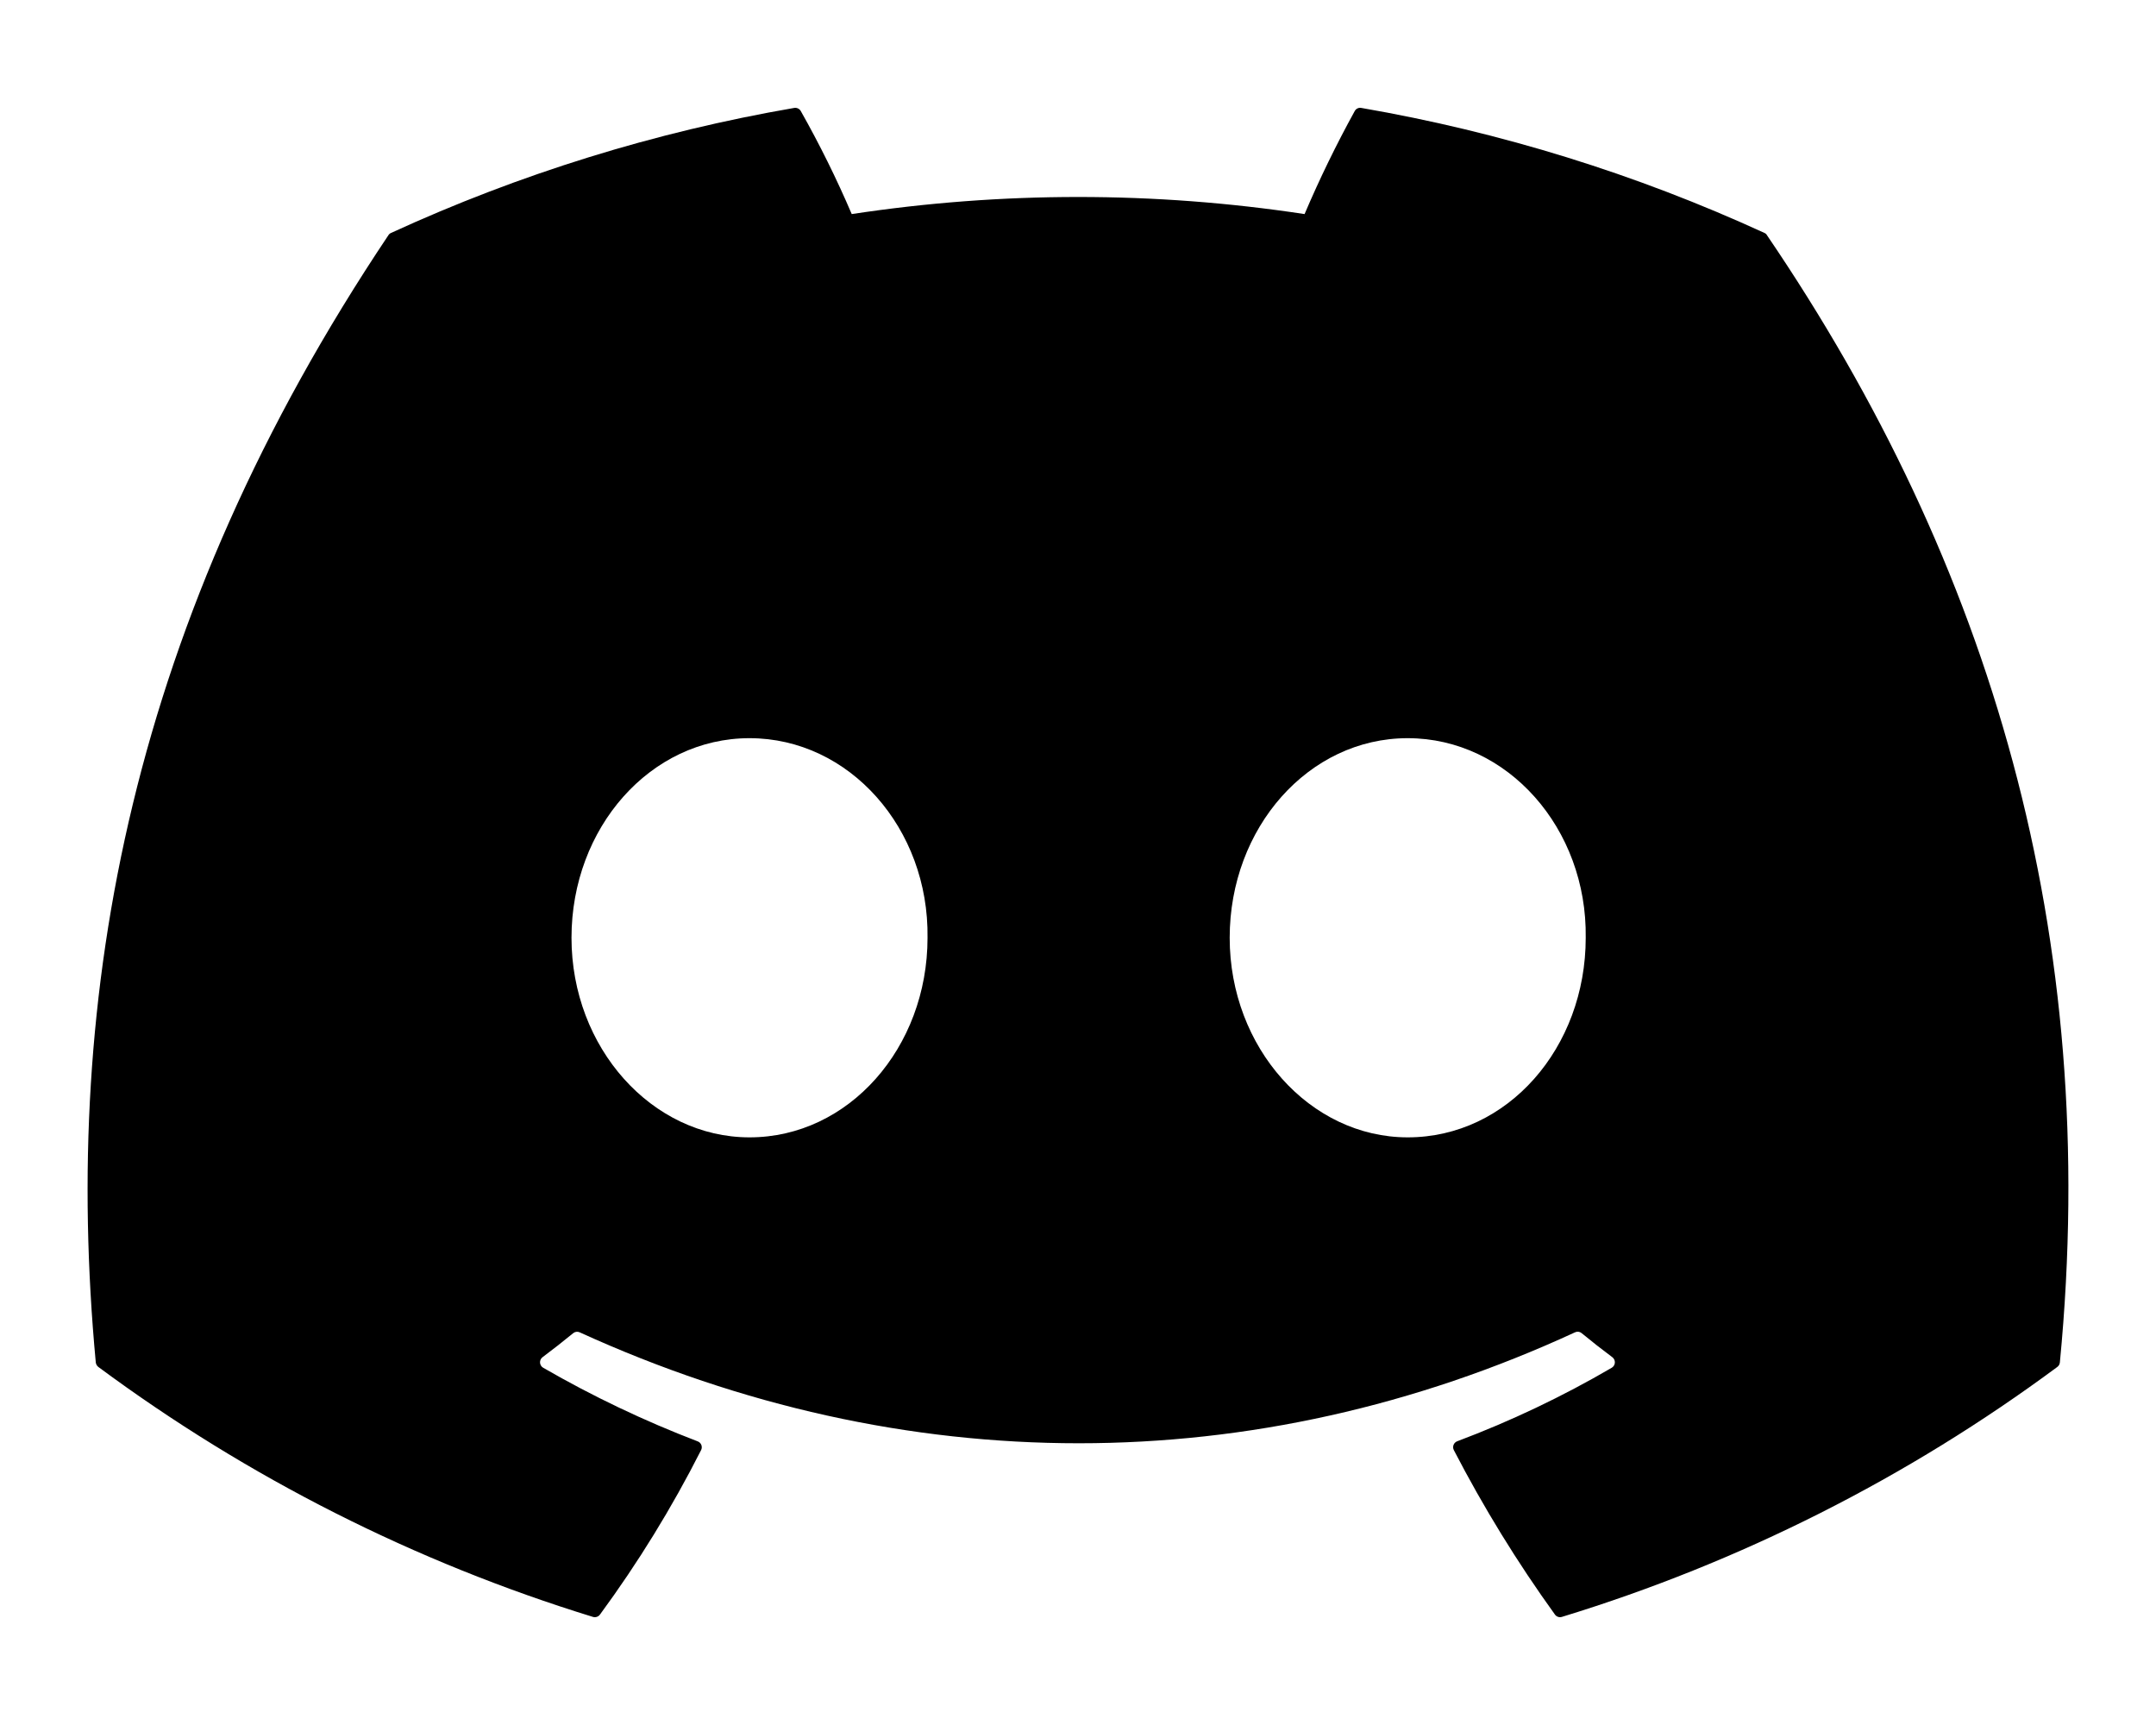
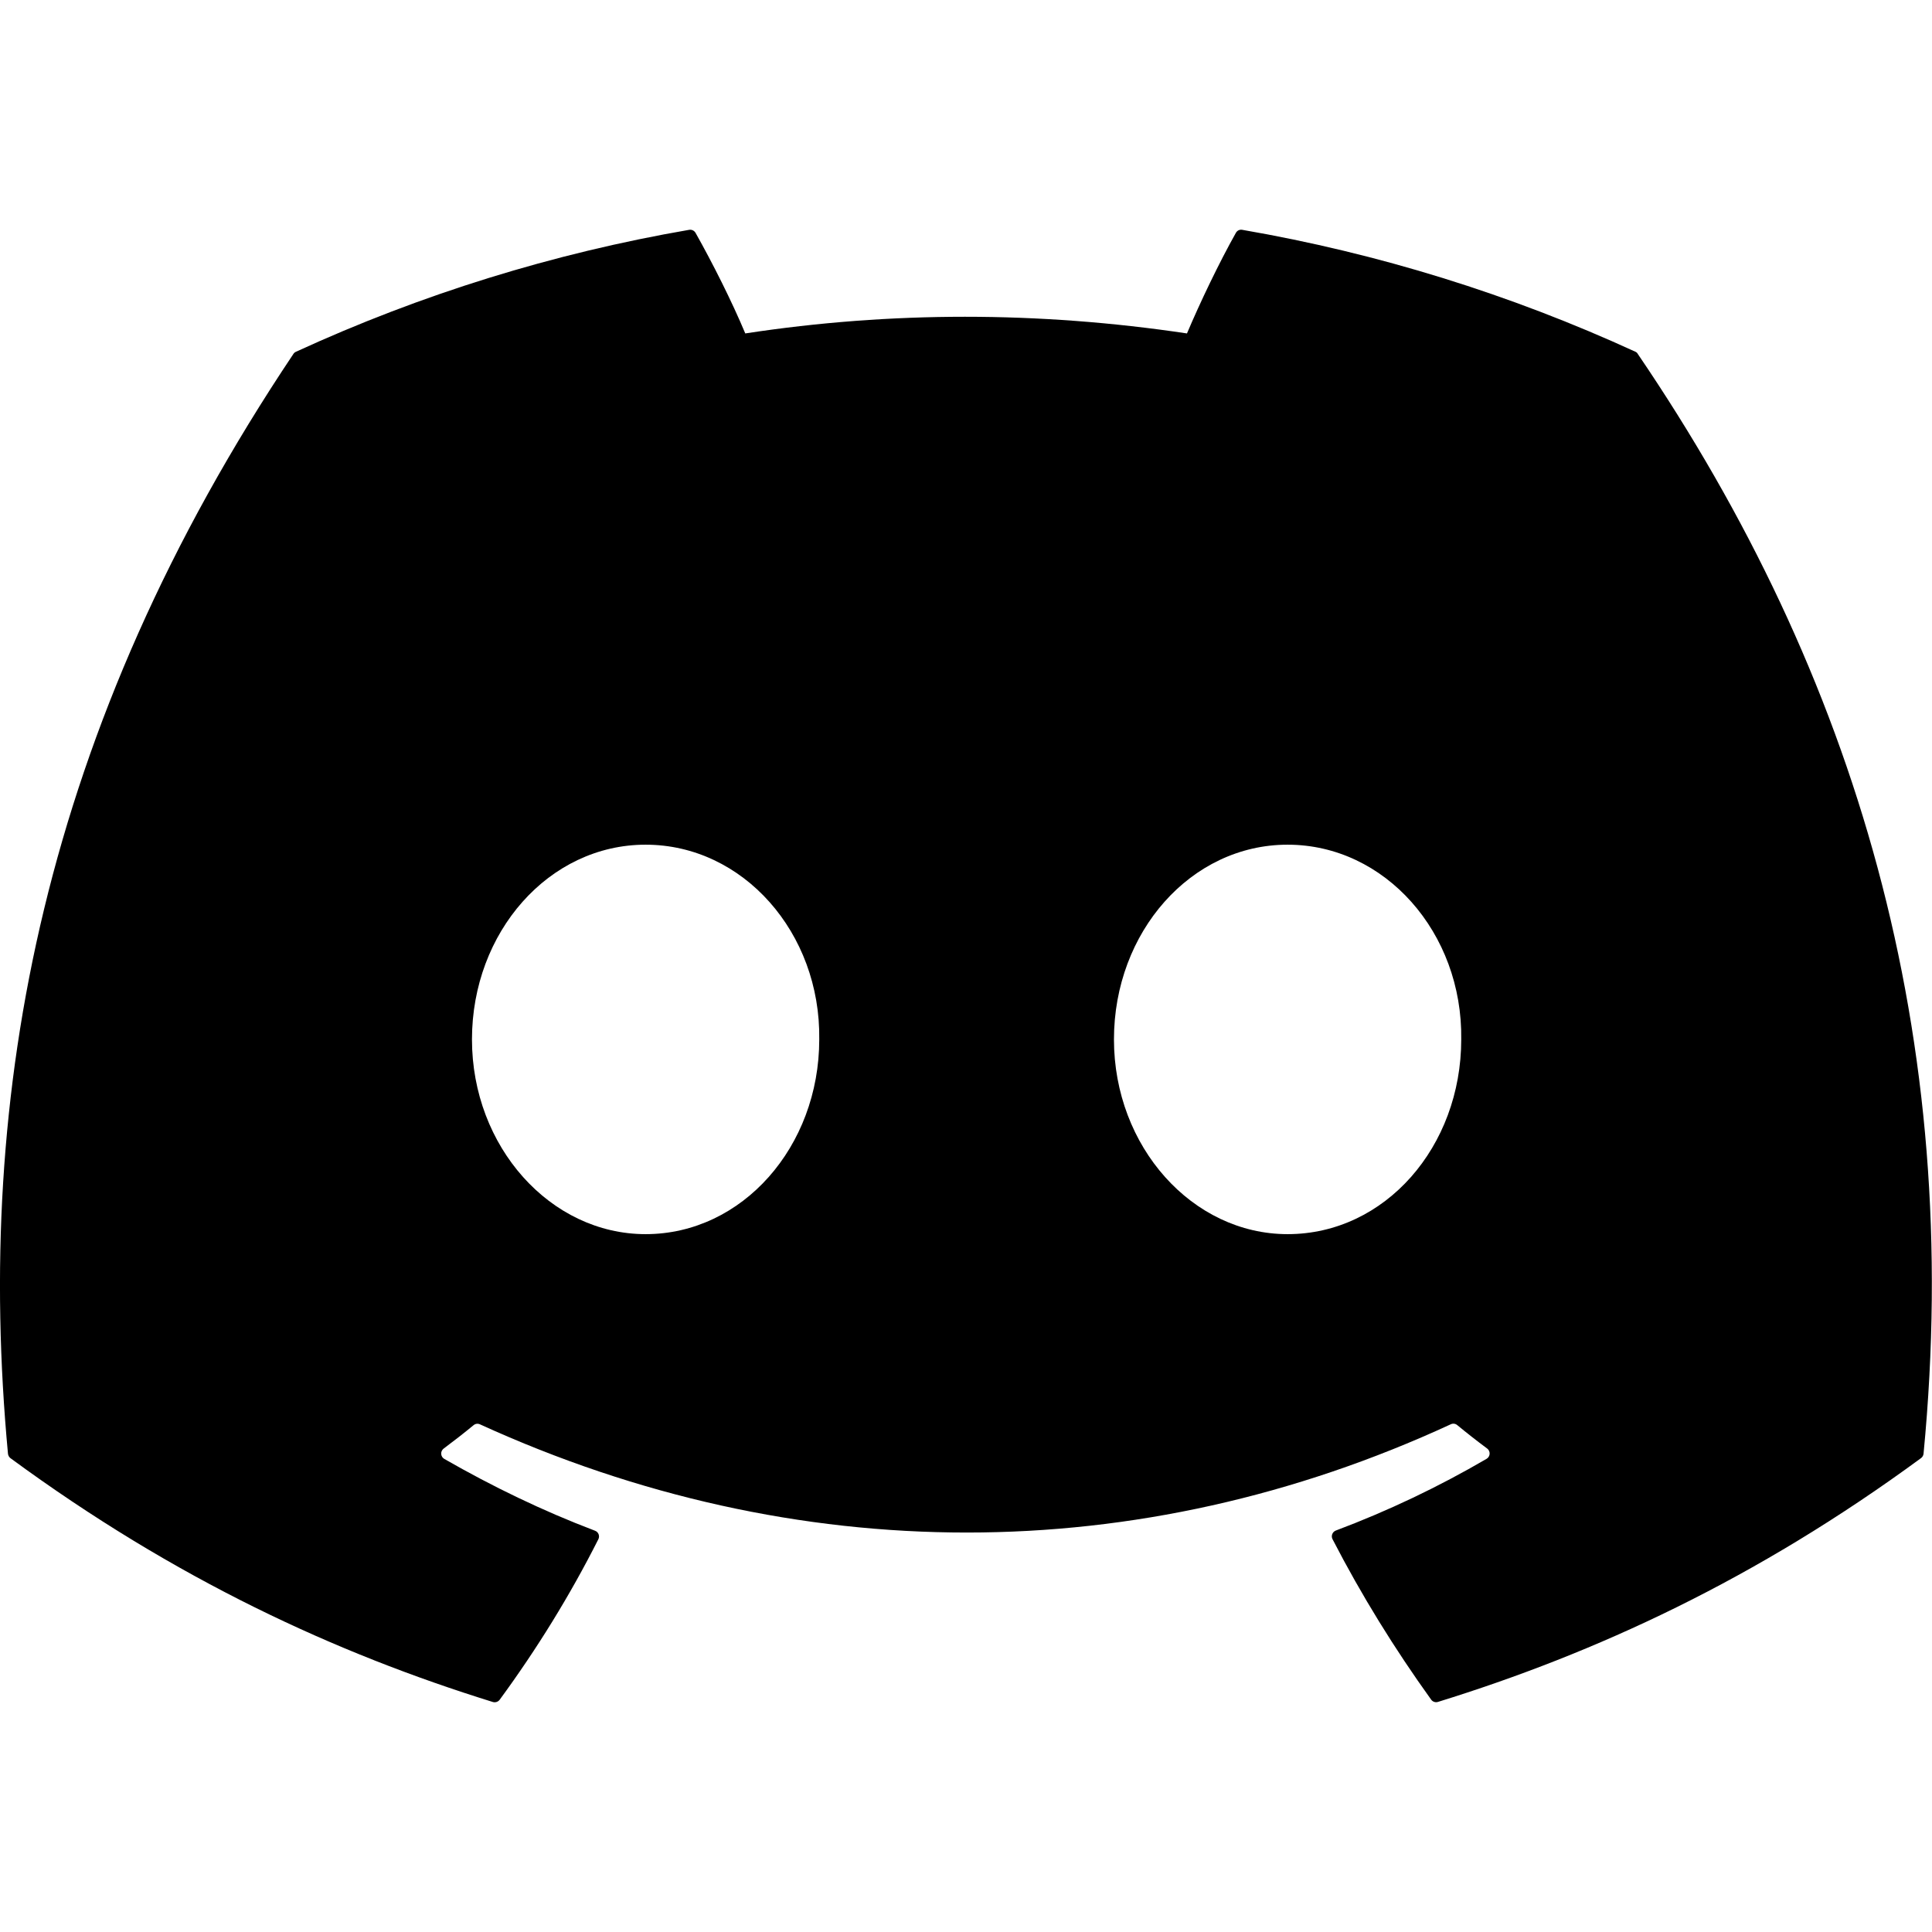
- <svg xmlns="http://www.w3.org/2000/svg" role="none" viewBox="0 0 640 512">
-   <path d="M524.531,69.836a1.5,1.5,0,0,0-.764-.7A485.065,485.065,0,0,0,404.081,32.03a1.816,1.816,0,0,0-1.923.91,337.461,337.461,0,0,0-14.9,30.6,447.848,447.848,0,0,0-134.426,0,309.541,309.541,0,0,0-15.135-30.6,1.89,1.89,0,0,0-1.924-.91A483.689,483.689,0,0,0,116.085,69.137a1.712,1.712,0,0,0-.788.676C39.068,183.651,18.186,294.69,28.43,404.354a2.016,2.016,0,0,0,.765,1.375A487.666,487.666,0,0,0,176.02,479.918a1.9,1.9,0,0,0,2.063-.676A348.2,348.2,0,0,0,208.12,430.4a1.86,1.86,0,0,0-1.019-2.588,321.173,321.173,0,0,1-45.868-21.853,1.885,1.885,0,0,1-.185-3.126c3.082-2.309,6.166-4.711,9.109-7.137a1.819,1.819,0,0,1,1.9-.256c96.229,43.917,200.41,43.917,295.5,0a1.812,1.812,0,0,1,1.924.233c2.944,2.426,6.027,4.851,9.132,7.16a1.884,1.884,0,0,1-.162,3.126,301.407,301.407,0,0,1-45.89,21.83,1.875,1.875,0,0,0-1,2.611,391.055,391.055,0,0,0,30.014,48.815,1.864,1.864,0,0,0,2.063.7A486.048,486.048,0,0,0,610.7,405.729a1.882,1.882,0,0,0,.765-1.352C623.729,277.594,590.933,167.465,524.531,69.836ZM222.491,337.58c-28.972,0-52.844-26.587-52.844-59.239S193.056,219.1,222.491,219.1c29.665,0,53.306,26.82,52.843,59.239C275.334,310.993,251.924,337.58,222.491,337.58Zm195.38,0c-28.971,0-52.843-26.587-52.843-59.239S388.437,219.1,417.871,219.1c29.667,0,53.307,26.82,52.844,59.239C470.715,310.993,447.538,337.58,417.871,337.58Z" />
+ <svg xmlns="http://www.w3.org/2000/svg" role="img" viewBox="0 0 24 24">
+   <path d="M20.317 4.37a19.791 19.791 0 00-4.885-1.515.074.074 0 00-.079.037c-.211.375-.445.865-.608 1.25-1.845-.276-3.68-.276-5.487 0-.164-.393-.406-.874-.618-1.25a.077.077 0 00-.079-.037 19.736 19.736 0 00-4.885 1.515.07.07 0 00-.032.028C.533 9.046-.319 13.58.099 18.058a.082.082 0 00.031.056c2.053 1.508 4.041 2.423 5.993 3.029a.078.078 0 00.084-.028c.462-.63.873-1.295 1.226-1.994a.076.076 0 00-.042-.106c-.653-.248-1.274-.549-1.872-.892a.077.077 0 01-.008-.128c.126-.094.252-.192.372-.291a.074.074 0 01.078-.011c3.928 1.793 8.18 1.793 12.061 0a.074.074 0 01.079.009c.12.099.246.198.373.292a.077.077 0 01-.007.128 12.299 12.299 0 01-1.873.891.077.077 0 00-.041.107c.36.698.772 1.363 1.225 1.993a.076.076 0 00.084.029c1.961-.607 3.95-1.522 6.002-3.029a.077.077 0 00.031-.055c.5-5.177-.838-9.674-3.549-13.66a.061.061 0 00-.031-.029zM8.02 15.331c-1.183 0-2.157-1.086-2.157-2.419 0-1.333.956-2.419 2.157-2.419 1.211 0 2.176 1.095 2.157 2.419 0 1.333-.956 2.419-2.157 2.419zm7.975 0c-1.183 0-2.157-1.086-2.157-2.419 0-1.333.955-2.419 2.157-2.419 1.211 0 2.176 1.095 2.157 2.419 0 1.333-.946 2.419-2.157 2.419Z" />
</svg>
